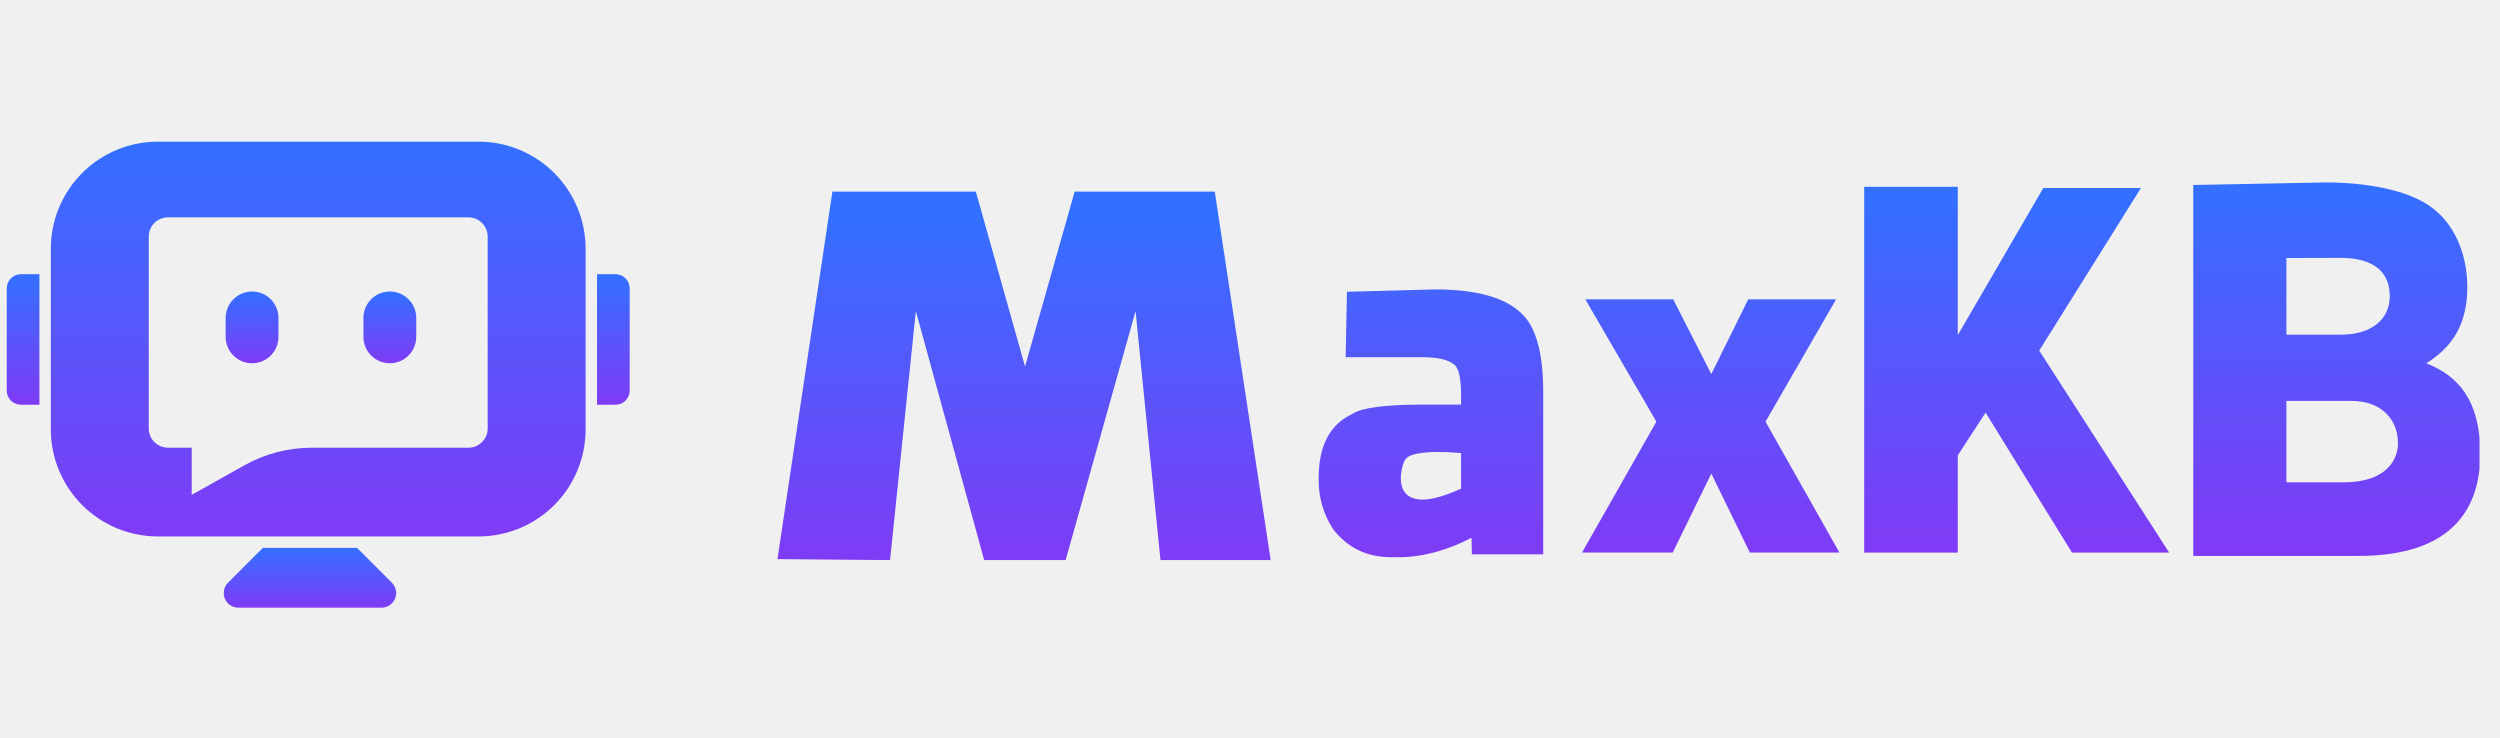
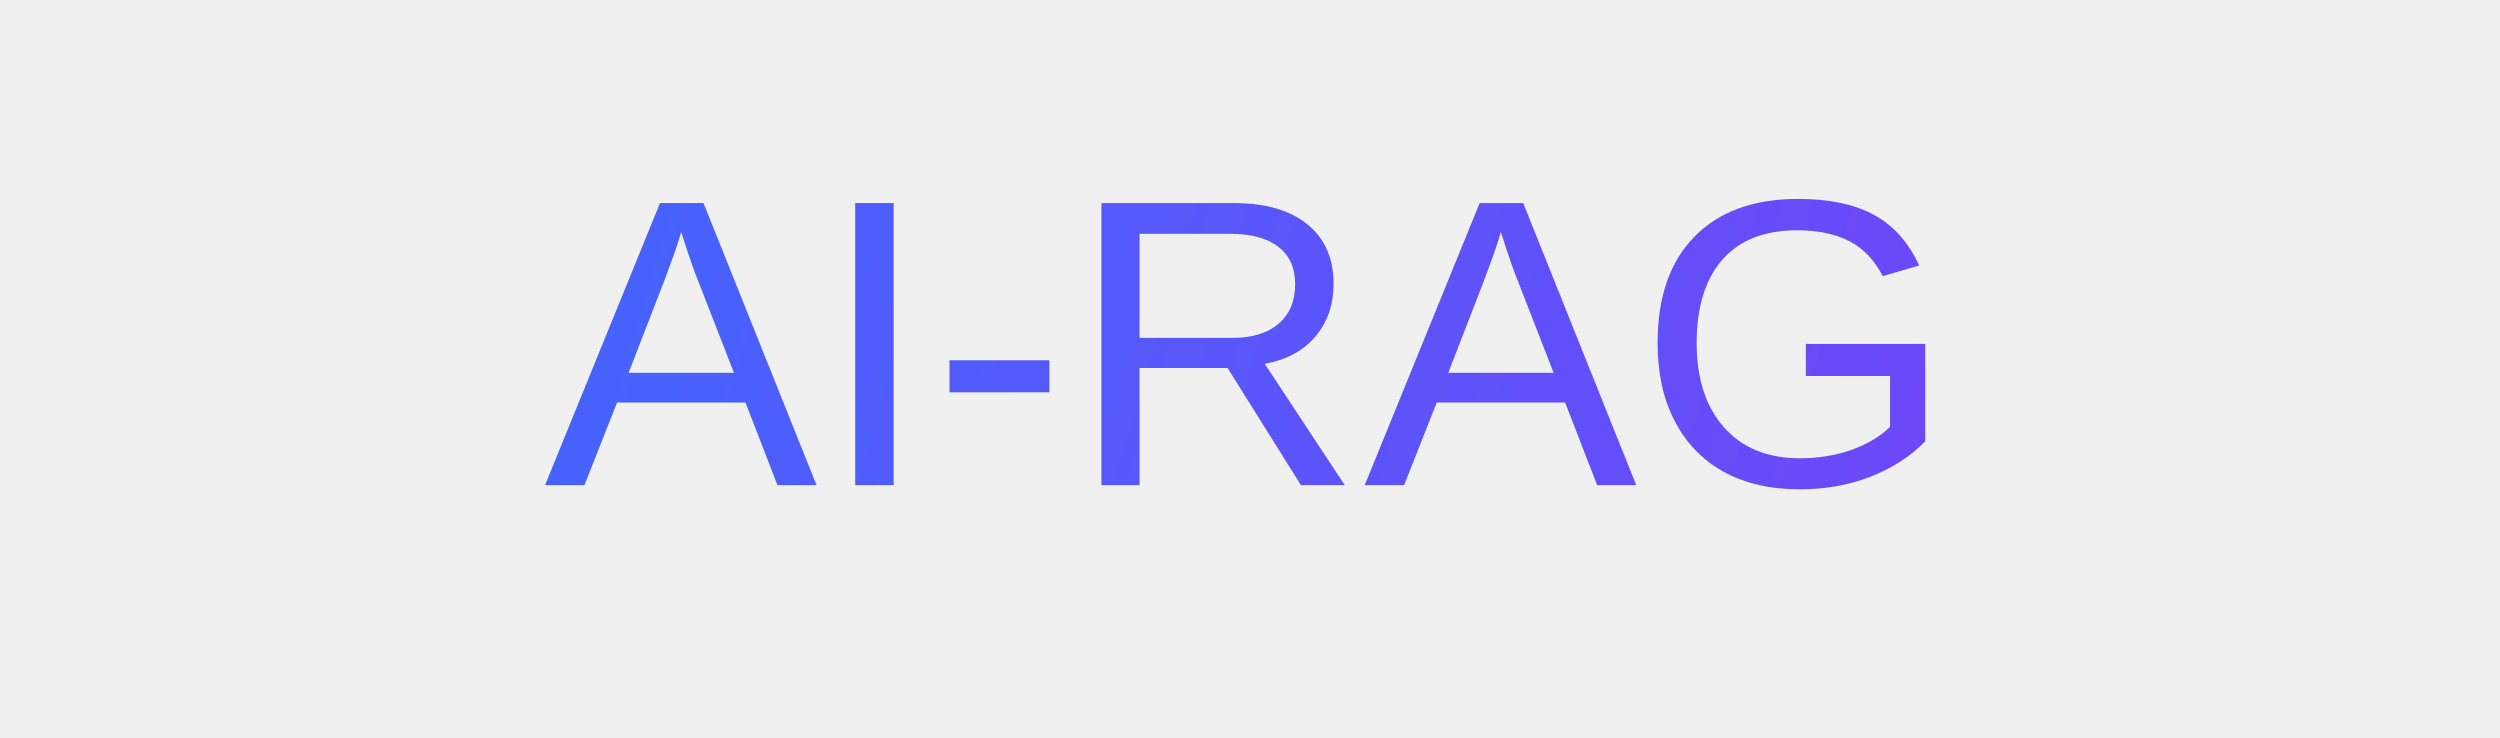
<svg xmlns="http://www.w3.org/2000/svg" width="122" height="36" viewBox="0 0 122 36" fill="none">
-   <g clip-path="url(#clip0_5734_851)">
-     <path d="M75.309 19.08V27.05H71.827L71.811 26.243C70.593 26.876 69.403 27.192 68.241 27.192H67.897C66.703 27.192 65.755 26.733 65.051 25.816C64.585 25.101 64.342 24.263 64.351 23.409V23.314C64.351 21.749 64.901 20.709 66 20.195C66.451 19.895 67.593 19.744 69.427 19.744H71.301V19.306C71.301 18.404 71.17 17.887 70.909 17.752C70.625 17.538 70.123 17.432 69.403 17.432H65.668L65.731 14.239L70.032 14.123C72.586 14.123 74.167 14.755 74.776 16.021C75.132 16.756 75.309 17.776 75.309 19.08ZM68.603 22.39C68.484 22.531 68.36 22.99 68.36 23.314C68.36 24.026 68.723 24.381 69.451 24.381C69.885 24.381 70.502 24.203 71.301 23.848V22.111C71.301 22.111 69.036 21.875 68.603 22.39Z" fill="url(#paint0_linear_5734_851)" />
-     <path d="M56.631 27.332L55.416 15.182L52.003 27.332H48.028L44.693 15.182L43.435 27.332L37.94 27.285L40.621 9.351H47.621L50.021 17.885L52.444 9.351H59.281L62.009 27.332H56.631Z" fill="url(#paint1_linear_5734_851)" />
-     <path d="M85.394 26.965L83.512 23.11L81.629 26.965H77.202L80.831 20.578L77.364 14.608H81.653L83.512 18.254L85.313 14.608H89.601L86.158 20.578L89.764 26.965H85.394Z" fill="url(#paint2_linear_5734_851)" />
-     <path d="M101.114 26.966C101.029 26.842 96.897 20.134 96.897 20.134L95.54 22.223V26.966H90.973V9.116H95.54V16.353L99.713 9.176H104.477L99.514 17.108L105.855 26.966H101.114Z" fill="url(#paint3_linear_5734_851)" />
-     <path d="M121.036 22.145C121.036 24.745 119.74 27.128 115.097 27.128H107.032V9.027L113.203 8.909C113.203 8.909 116.858 8.748 118.706 10.153C120.068 11.189 120.515 13.002 120.384 14.52C120.254 16.038 119.553 17.013 118.405 17.727C119.979 18.354 121.036 19.545 121.036 22.145ZM114.228 16.333C115.766 16.333 116.62 15.556 116.62 14.45C116.62 13.274 115.833 12.584 114.228 12.584L111.576 12.591V16.333H114.228ZM114.365 23.538C116.497 23.538 117.022 22.393 117.022 21.632C117.022 20.431 116.17 19.563 114.752 19.563H111.576V23.538H114.365Z" fill="url(#paint4_linear_5734_851)" />
-     <path d="M17.421 26.735H12.83L11.128 28.437C11.028 28.537 10.96 28.664 10.933 28.802C10.905 28.941 10.919 29.084 10.973 29.214C11.027 29.344 11.118 29.456 11.236 29.534C11.353 29.612 11.491 29.654 11.632 29.654H18.619C18.76 29.654 18.898 29.612 19.015 29.534C19.133 29.456 19.224 29.344 19.278 29.214C19.332 29.084 19.346 28.941 19.318 28.802C19.291 28.664 19.223 28.537 19.123 28.437L17.421 26.735Z" fill="url(#paint5_linear_5734_851)" />
-     <path d="M30.04 13.382H29.135V19.75H30.04C30.131 19.75 30.22 19.732 30.304 19.697C30.387 19.663 30.463 19.612 30.527 19.548C30.591 19.484 30.642 19.408 30.677 19.324C30.711 19.241 30.729 19.151 30.729 19.061V14.072C30.729 13.889 30.657 13.713 30.527 13.584C30.398 13.455 30.223 13.382 30.04 13.382Z" fill="url(#paint6_linear_5734_851)" />
-     <path d="M1.923 13.382H1.018C0.835 13.382 0.66 13.455 0.53 13.584C0.401 13.713 0.329 13.889 0.329 14.072V19.061C0.329 19.151 0.346 19.241 0.381 19.324C0.416 19.408 0.466 19.484 0.53 19.548C0.594 19.612 0.67 19.663 0.754 19.697C0.838 19.732 0.927 19.75 1.018 19.75H1.923V13.382Z" fill="url(#paint7_linear_5734_851)" />
-     <path d="M19.024 14.225C18.682 14.225 18.354 14.361 18.112 14.603C17.871 14.844 17.735 15.172 17.735 15.514V16.438C17.735 16.78 17.871 17.108 18.112 17.35C18.354 17.591 18.682 17.727 19.024 17.727C19.366 17.727 19.694 17.591 19.935 17.35C20.177 17.108 20.313 16.78 20.313 16.438V15.514C20.313 15.345 20.28 15.177 20.215 15.021C20.15 14.864 20.055 14.722 19.935 14.603C19.816 14.483 19.674 14.388 19.517 14.323C19.361 14.258 19.193 14.225 19.024 14.225Z" fill="url(#paint8_linear_5734_851)" />
-     <path d="M12.301 14.225C11.959 14.225 11.632 14.361 11.39 14.603C11.148 14.844 11.012 15.172 11.012 15.514V16.438C11.012 16.78 11.148 17.108 11.39 17.35C11.632 17.591 11.959 17.727 12.301 17.727C12.643 17.727 12.971 17.591 13.213 17.35C13.454 17.108 13.59 16.78 13.59 16.438V15.514C13.59 15.345 13.557 15.177 13.492 15.021C13.427 14.864 13.332 14.722 13.213 14.603C13.093 14.483 12.951 14.388 12.794 14.323C12.638 14.258 12.47 14.225 12.301 14.225Z" fill="url(#paint9_linear_5734_851)" />
-     <path d="M23.361 6.913H7.697C6.314 6.915 4.988 7.465 4.01 8.443C3.032 9.421 2.482 10.747 2.48 12.13V20.961C2.482 22.344 3.032 23.67 4.01 24.648C4.988 25.626 6.314 26.177 7.697 26.178H23.361C24.744 26.177 26.07 25.626 27.048 24.648C28.026 23.67 28.576 22.344 28.578 20.961V12.13C28.576 10.747 28.026 9.421 27.048 8.443C26.07 7.465 24.744 6.915 23.361 6.913ZM23.799 20.908C23.799 21.157 23.7 21.396 23.523 21.573C23.347 21.749 23.108 21.848 22.859 21.848H15.219C14.063 21.848 12.926 22.145 11.918 22.711L9.355 24.149V21.848H8.199C7.95 21.848 7.711 21.749 7.534 21.573C7.358 21.397 7.259 21.157 7.259 20.908V11.547C7.259 11.298 7.358 11.059 7.534 10.882C7.711 10.706 7.95 10.607 8.199 10.607H22.859C23.108 10.607 23.347 10.706 23.523 10.882C23.7 11.059 23.799 11.298 23.799 11.547L23.799 20.908Z" fill="url(#paint10_linear_5734_851)" />
-   </g>
+   <text x="50%" y="50%" text-anchor="middle" dominant-baseline="middle" font-family="Arial, sans-serif" font-size="20" fill="url(#paint0_linear_5734_851)">AI-RAG</text>
  <defs>
-     <linearGradient id="paint0_linear_5734_851" x1="69.83" y1="10" x2="69.83" y2="27.357" gradientUnits="userSpaceOnUse">
-       <stop stop-color="#3370FF" />
-       <stop offset="1" stop-color="#7F3BF5" />
-     </linearGradient>
-     <linearGradient id="paint1_linear_5734_851" x1="49.974" y1="10.585" x2="49.974" y2="27.484" gradientUnits="userSpaceOnUse">
-       <stop stop-color="#3370FF" />
-       <stop offset="1" stop-color="#7F3BF5" />
-     </linearGradient>
-     <linearGradient id="paint2_linear_5734_851" x1="83.483" y1="9.956" x2="83.483" y2="26.918" gradientUnits="userSpaceOnUse">
-       <stop stop-color="#3370FF" />
-       <stop offset="1" stop-color="#7F3BF5" />
-     </linearGradient>
-     <linearGradient id="paint3_linear_5734_851" x1="98.414" y1="9.573" x2="98.414" y2="26.597" gradientUnits="userSpaceOnUse">
-       <stop stop-color="#3370FF" />
-       <stop offset="1" stop-color="#7F3BF5" />
-     </linearGradient>
-     <linearGradient id="paint4_linear_5734_851" x1="114.034" y1="9.058" x2="114.034" y2="26.393" gradientUnits="userSpaceOnUse">
-       <stop stop-color="#3370FF" />
-       <stop offset="1" stop-color="#7F3BF5" />
-     </linearGradient>
-     <linearGradient id="paint5_linear_5734_851" x1="15.126" y1="26.735" x2="15.126" y2="29.654" gradientUnits="userSpaceOnUse">
-       <stop stop-color="#3370FF" />
-       <stop offset="1" stop-color="#7F3BF5" />
-     </linearGradient>
-     <linearGradient id="paint6_linear_5734_851" x1="29.932" y1="13.382" x2="29.932" y2="19.75" gradientUnits="userSpaceOnUse">
-       <stop stop-color="#3370FF" />
-       <stop offset="1" stop-color="#7F3BF5" />
-     </linearGradient>
-     <linearGradient id="paint7_linear_5734_851" x1="1.126" y1="13.382" x2="1.126" y2="19.75" gradientUnits="userSpaceOnUse">
-       <stop stop-color="#3370FF" />
-       <stop offset="1" stop-color="#7F3BF5" />
-     </linearGradient>
-     <linearGradient id="paint8_linear_5734_851" x1="19.024" y1="14.225" x2="19.024" y2="17.727" gradientUnits="userSpaceOnUse">
-       <stop stop-color="#3370FF" />
-       <stop offset="1" stop-color="#7F3BF5" />
-     </linearGradient>
-     <linearGradient id="paint9_linear_5734_851" x1="12.301" y1="14.225" x2="12.301" y2="17.727" gradientUnits="userSpaceOnUse">
-       <stop stop-color="#3370FF" />
-       <stop offset="1" stop-color="#7F3BF5" />
-     </linearGradient>
-     <linearGradient id="paint10_linear_5734_851" x1="15.529" y1="6.913" x2="15.529" y2="26.178" gradientUnits="userSpaceOnUse">
+     <linearGradient id="paint0_linear_5734_851" x1="0" y1="0" x2="122" y2="36" gradientUnits="userSpaceOnUse">
      <stop stop-color="#3370FF" />
      <stop offset="1" stop-color="#7F3BF5" />
    </linearGradient>
    <clipPath id="clip0_5734_851">
      <rect width="121" height="36" fill="white" />
    </clipPath>
  </defs>
</svg>
